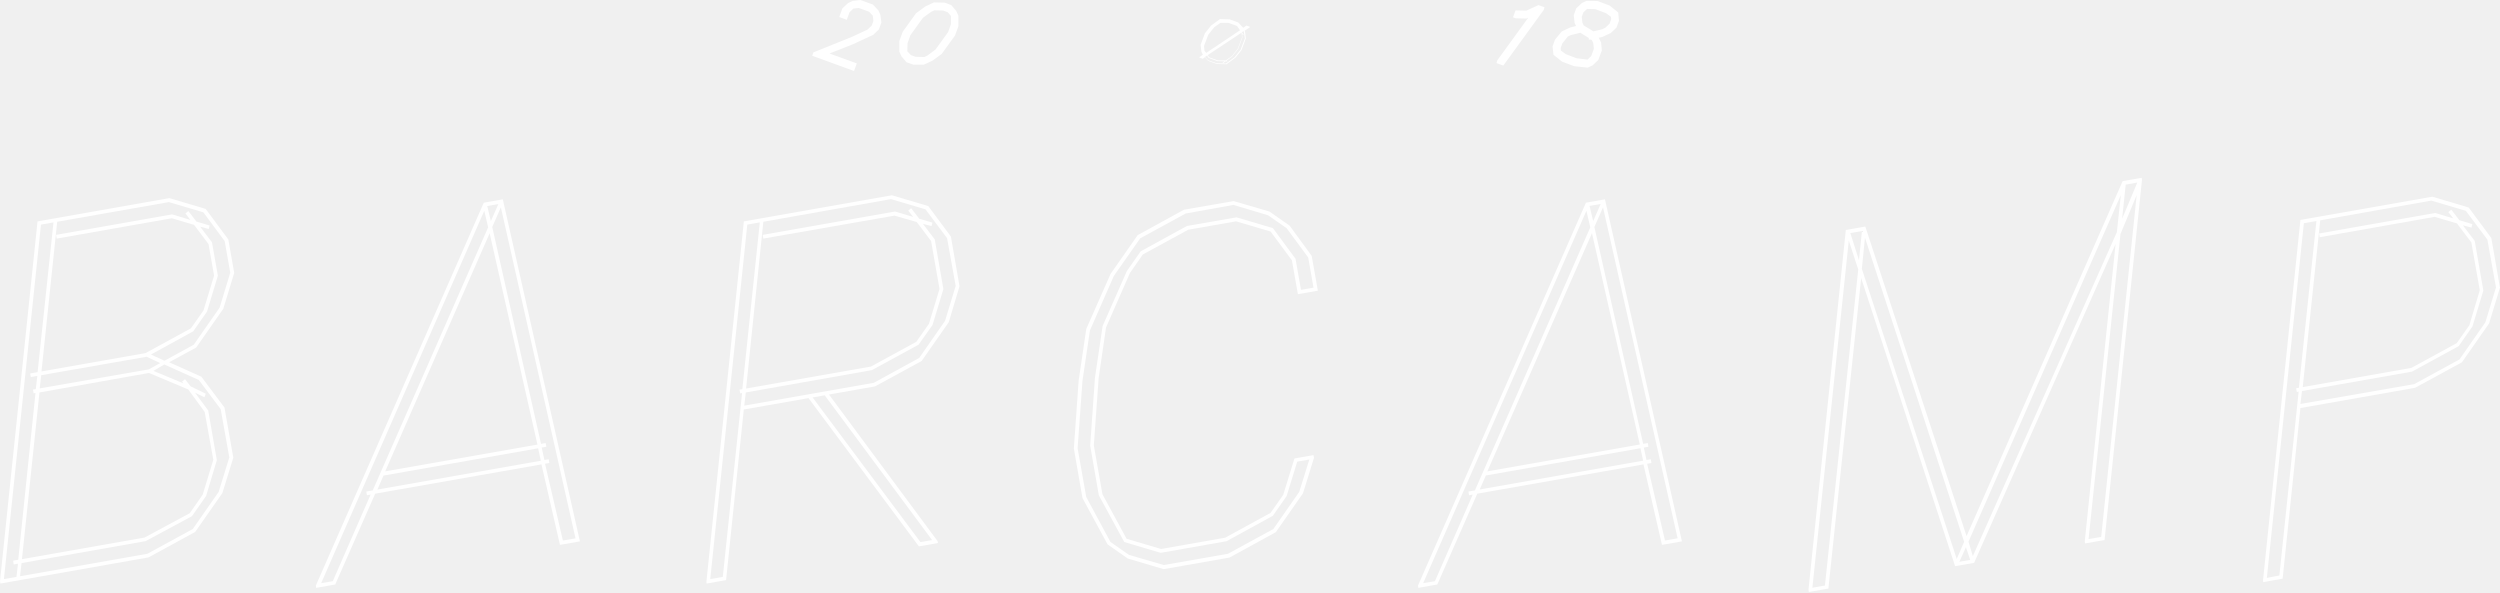
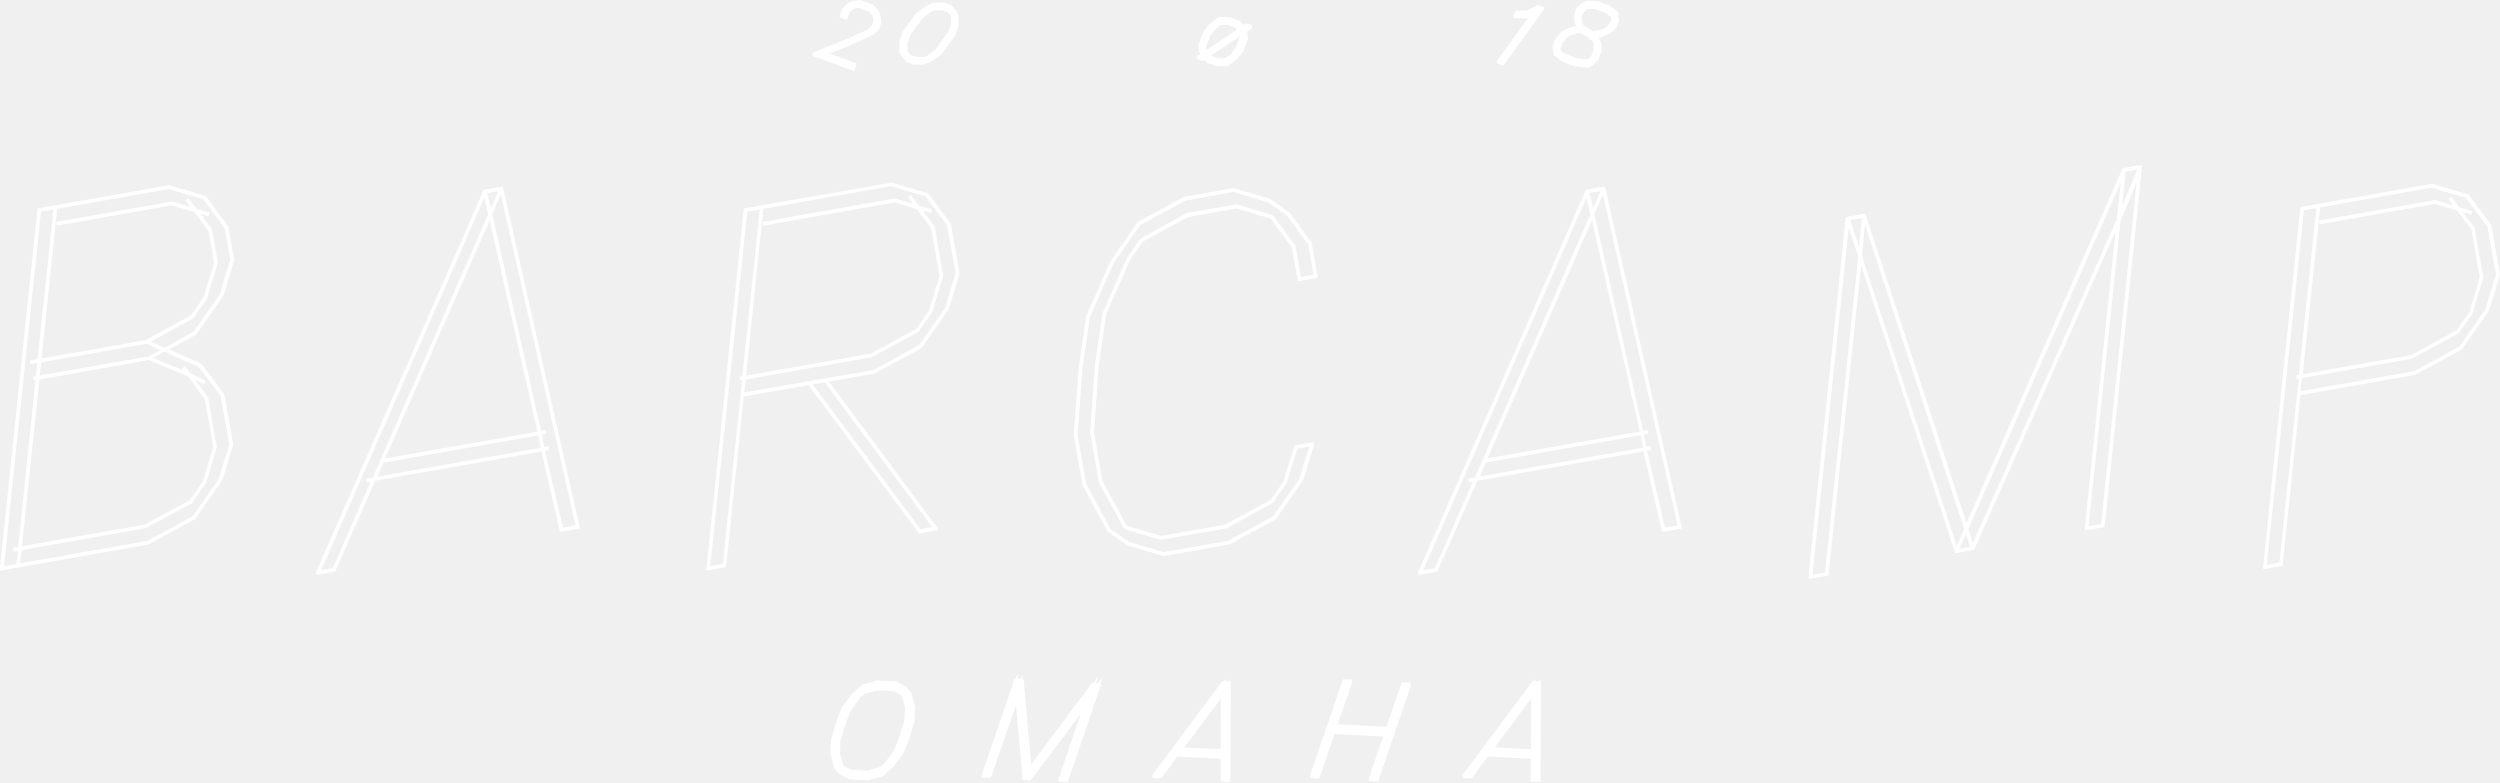
- <svg xmlns="http://www.w3.org/2000/svg" viewBox="0 0 579.69 137.31">
+ <svg xmlns="http://www.w3.org/2000/svg" viewBox="0 0 579.69 181.34">
  <defs>
    <style>
      .a, .b {
        fill: #fff;
      }

      .b {
        stroke: #fff;
        stroke-miterlimit: 10;
      }
    </style>
  </defs>
  <g>
    <g>
-       <path class="a" d="M0,134.77,8.7,51.34l30.57-5.4,8.43,2.51,5.24,7.07,1.37,7.75-2.53,8.32-6.29,9L39.21,84l7.47,3.34,5.37,7.16,2.05,11.62-2.54,8.22-6.3,9-10.83,5.91L.09,135.31Zm3.82-1,.35-3.06-1,.17L3.05,130l1.18-.21,4-38.67-.43.08-.15-.87.65-.11.35-3.06-1.51.27L7,86.59l1.72-.3L12.4,51.57l-2.9.51L.91,134.28Zm30.35-5.36,10.53-5.74,6-8.61,2.47-8-2-11.19-5.08-6.77-8-3.59L35.57,86l6.94,2.88-.29-.4.68-.56,1.29,1.66,3.52,1.71-.3.83-2.18-1.06,3.05,4.12,2,11.52L47.79,115l-3.28,4.69-10.74,5.78L5,130.56l-.35,3.06Zm-.66-3.76L44,119l3-4.3,2.46-8.09-2-11.09-3.8-5.21-9.11-3.83L9.15,91,5.09,129.66Zm1-39,2.63-1.46L34,82.72,9.56,87l-.35,3.06Zm10.42-5.72,6-8.61,2.46-8.09-1.29-7.32-4.95-6.68-8-2.37L13.26,51.42,9.62,86.13l24.11-4.25,10.53-5.74L47.18,72l2.46-8.09-1.29-7.32L45,52.14l-5.15-1.53-26.7,4.71L13,54.46l26.91-4.75L44.15,51,43,49.5l.68-.56,1.87,2.44,3.05.91-.19.81-2-.54,2.74,3.62,1.37,7.75L48,72.26l-3.19,4.56L35,82.21l3.14,1.44Z" />
-       <path class="a" d="M73.24,135.77,112.18,47l4.41-.78,17.88,79.31-4.63.81-4.29-18.66L87,114.47l-9.27,21.06-4.42.78Zm3.92-1,8.78-20.09-.86.16-.15-.86,1.5-.27,26.76-61-.9-3.83L74.47,135.22Zm48.24-27.93-.62-2.89-35.85,6.32-1.42,3.25Zm-.78-3.75-11.08-49L89.32,109.3Zm-9.06-55.78-2.58.46.84,3.51Zm17.89,77.53L116.14,48.08l-2,4.56,11.31,50.28,1.08-.19.15.86-1.07.19.62,2.88,1-.17.15.87-1,.17,4.14,17.8Z" />
-       <path class="a" d="M163.8,134.88l8.68-83.54,34.33-6.06,8.44,2.51,5.24,7.06,2,11.52L220,74.7l-6.29,9-10.83,5.9-10.66,1.88,25.19,34,.08.43-4.42.78L187.47,92.31l-15,2.64-4.11,39.56-4.52.8Zm3.8-1.11,4.47-42.63-.43.08-.16-.87.65-.11,4.05-38.67-2.9.51-8.59,82.2Zm35-45L213.14,83l6-8.61,2.46-8.09-2-11.09-5-6.67-8-2.37L177,51.42l-4,38.67L201.94,85l10.53-5.74,2.93-4.18L217.85,67,215.9,55.89l-3.33-4.41L207.41,50,177,55.32l-.15-.86,30.68-5.41,4.21,1.25-1.14-1.46.68-.56,1.87,2.44,3.05.9-.2.81-2-.53,2.75,3.62,2,11.52-2.52,8.32L213,79.92l-10.83,5.9L172.93,91l-.35,3.06Zm13.53,36.46-24.9-33.57-2.8.5,25,33.54Z" />
-       <path class="a" d="M261.51,129.51l-4.69-3.28L251,115.49,249,104l1.11-15.73,1.77-12,5.63-12.75,6.29-9,10.73-5.89,11.52-2,8.3,2.42,4.69,3.28,5.11,7,1.43,8.07-4.63.81-1.39-7.85-4.95-6.68-8-2.36-11.09,1.95L265,59l-3,4.31-5.54,12.63-1.71,11.73-1.12,15.62,2,11.31,5.6,10.33,8,2.37,14.85-2.62,10.53-5.75,2.93-4.17,2.61-8.45,4.42-.78.11.64-2.55,8.22-6.29,9-10.73,5.89-15.28,2.69Zm23.22-1.1,10.53-5.74,6-8.61,2.34-7.51-2.8.49-2.47,8-3.19,4.56-10.73,5.89-15.28,2.7-8.44-2.51-5.9-10.83-2-11.52,1.1-15.73,1.78-12,5.63-12.76,3.19-4.56,10.73-5.88,11.51-2,8.43,2.5L300.4,60l1.27,7.21,2.9-.51-1.23-7-5-6.78-4.3-3L286,47.51l-11.08,2-10.53,5.75-6.12,8.73-5.54,12.63L251,88.3l-1.13,15.63,2,11.3,5.62,10.44,4.3,3,8.07,2.35Z" />
-       <path class="a" d="M328.8,135.77,367.74,47l4.41-.78L390,125.53l-4.63.81-4.29-18.66-38.53,6.79-9.27,21.06-4.42.78Zm3.92-1,8.78-20.09-.86.16-.15-.86,1.51-.27,26.75-61-.9-3.83L330,135.22ZM381,106.82l-.62-2.89-35.84,6.32-1.43,3.25Zm-.77-3.75-11.09-49L344.88,109.3Zm-9.07-55.78-2.58.46.84,3.51ZM389,124.82,371.7,48.08l-2,4.56,11.31,50.28,1.07-.19.15.86-1.07.19.62,2.88,1-.17.15.87-1,.17,4.14,17.8Z" />
-       <path class="a" d="M419.34,136.77,428,53.33l4.52-.8L456,124.31,492.19,42l4.41-.77.08.43L488,125.21l-4.52.8-.08-.43,7.15-69-32.8,73.93-4.41.77L431.56,64.47l-7.6,72-4.52.8Zm3.82-1,7.72-73.28-2.19-6.71-8.44,80.5Zm8.58-82.2-2.69.48,2,6.3Zm23.7,72.07-23-70.53-.72,7.23,22,67.27Zm1.41,4.19-1-2.94-1.52,3.37Zm34-76,.92-8.6-35.32,80.36,1,3.37Zm-3.63,70.66,8.22-79.24-3.75,9L484.29,125Zm8.37-82.16-2.69.48-.83,7.91Z" />
-       <path class="a" d="M524.74,134.55,533.41,51,564,45.61l8.43,2.51,5.25,7.07,2,11.51L577.16,75l-6.29,9L560,89.92l-26.59,4.69-4.12,39.57-4.52.8Zm3.79-1.11L533,90.81l-.43.08-.15-.87.64-.11,4.06-38.67-2.91.51L525.63,134Zm31.25-44.36,10.52-5.74,6-8.61,2.46-8.09-2-11.09-5-6.67-8-2.37L538,51.09l-4.05,38.67,25.18-4.45,10.53-5.74,2.93-4.17L575,67.3l-1.95-11.08-3.33-4.41-5.16-1.53L537.89,55l-.15-.86,26.91-4.75,4.21,1.25-1.14-1.46.68-.56,1.87,2.44,3,.91-.19.81-2-.54,2.75,3.62,2,11.52-2.53,8.32-3.19,4.56-10.83,5.91-25.51,4.5-.35,3Z" />
+       <g>
+         <path class="a" d="M0,131.77,8.7,48.33l30.57-5.39,8.43,2.51,5.24,7.07,1.37,7.75-2.53,8.32-6.29,9L39.21,81l7.47,3.34,5.37,7.16,2.05,11.62-2.54,8.22-6.3,9-10.83,5.9L.09,132.31Zm3.82-1,.35-3-1,.17L3.05,127l1.18-.21,4-38.67-.43.07-.15-.86.65-.11.35-3.06-1.51.27L7,83.59l1.72-.31L12.4,48.57l-2.9.51L.91,131.28Zm30.35-5.35,10.53-5.74,6-8.61,2.47-8-2-11.2-5.08-6.76-8-3.59L35.57,83l6.94,2.88-.29-.39.68-.56,1.29,1.66,3.52,1.71-.3.83-2.18-1.06,3.05,4.12,2,11.52L47.79,112l-3.28,4.69-10.74,5.78L5,127.56l-.35,3.05Zm-.66-3.77L44,116l3-4.31,2.46-8.09-2-11.08-3.8-5.21-9.11-3.83L9.15,88,5.09,126.66Zm1-39,2.63-1.47L34,79.72,9.56,84l-.35,3.06ZM44.92,76.9l6-8.61,2.46-8.09-1.29-7.32-4.95-6.67-8-2.37L13.26,48.42,9.62,83.13l24.11-4.25,10.53-5.74L47.18,69l2.46-8.09-1.29-7.32L45,49.14l-5.15-1.53-26.7,4.71L13,51.46l26.91-4.75L44.15,48,43,46.5l.68-.56,1.87,2.44,3.05.91-.19.81-2-.54,2.74,3.62,1.37,7.75L48,69.26l-3.19,4.55L35,79.21l3.14,1.44Z" />
+         <path class="a" d="M73.24,132.77,112.18,44l4.41-.78,17.88,79.3-4.63.82-4.29-18.67L87,111.47l-9.27,21.06-4.42.78Zm3.92-1,8.78-20.08-.86.15-.15-.86,1.5-.26,26.76-61-.9-3.84L74.47,132.22Zm48.24-27.93-.62-2.88-35.85,6.32-1.42,3.25Zm-.78-3.74-11.08-49L89.32,106.29Zm-9.06-55.78-2.58.45.84,3.52Zm17.89,77.52L116.14,45.07l-2,4.57,11.31,50.27,1.08-.19.15.87-1.07.19.62,2.88,1-.17.15.86-1,.17,4.14,17.81Z" />
+         <path class="a" d="M163.8,131.88l8.68-83.55,34.33-6,8.44,2.51,5.24,7.06,2,11.52L220,71.69l-6.29,9-10.83,5.91-10.66,1.88,25.19,34,.08.43-4.42.78L187.47,89.3l-15,2.64-4.11,39.57-4.52.8Zm3.8-1.12,4.47-42.62-.43.07-.16-.86.65-.11,4.05-38.67-2.9.51-8.59,82.2Zm35-45L213.14,80l6-8.61,2.46-8.09-2-11.09-5-6.68-8-2.36L177,48.42l-4,38.67L201.94,82l10.53-5.74,2.93-4.18L217.85,64,215.9,52.88l-3.33-4.4-5.16-1.54L177,52.32l-.15-.86L207.48,46l4.21,1.26-1.14-1.46.68-.57,1.87,2.45,3.05.9-.2.81-2-.53,2.75,3.62,2,11.51-2.52,8.33L213,76.92l-10.83,5.9L172.93,88,172.58,91Zm13.53,36.45-24.9-33.56-2.8.49,25,33.55Z" />
+         <path class="a" d="M261.51,126.51l-4.69-3.28L251,112.49,249,101l1.11-15.73,1.77-12,5.63-12.75,6.29-9,10.73-5.89,11.52-2,8.3,2.42,4.69,3.28,5.11,7,1.43,8.08-4.63.81-1.39-7.86-4.95-6.67-8-2.37-11.09,2L265,56l-3,4.31L256.49,72.9l-1.71,11.74-1.12,15.62,2,11.3,5.6,10.34,8,2.36,14.85-2.62,10.53-5.74,2.93-4.18,2.61-8.45,4.42-.78.11.65-2.55,8.22-6.29,9-10.73,5.88-15.28,2.7Zm23.22-1.1,10.53-5.74,6-8.61,2.34-7.51-2.8.49-2.47,8-3.19,4.56-10.73,5.89-15.28,2.69-8.44-2.5-5.9-10.84-2-11.51,1.1-15.74,1.78-12,5.63-12.76,3.19-4.56,10.73-5.88,11.51-2,8.43,2.51L300.4,57l1.27,7.21,2.9-.51-1.23-7-5-6.78-4.3-3L286,44.51l-11.08,2L264.38,52.2l-6.12,8.74-5.54,12.63L251,85.3l-1.13,15.63,2,11.3,5.62,10.44,4.3,3,8.07,2.35Z" />
+         <path class="a" d="M328.8,132.77,367.74,44l4.41-.78L390,122.52l-4.63.82-4.29-18.67-38.53,6.8-9.27,21.06-4.42.78Zm3.92-1,8.78-20.08-.86.15-.15-.86,1.51-.26,26.75-61-.9-3.84L330,132.22ZM381,103.81l-.62-2.88-35.84,6.32-1.43,3.25Zm-.77-3.74-11.09-49-24.22,55.21Zm-9.07-55.78-2.58.45.84,3.52ZM389,121.81,371.7,45.07l-2,4.57,11.31,50.27,1.07-.19.15.87-1.07.19.62,2.88,1-.17.15.86-1,.17,4.14,17.81Z" />
+         <path class="a" d="M419.34,133.76,428,50.33l4.52-.8L456,121.31,492.19,39l4.41-.78.08.43L488,122.21l-4.52.8-.08-.43,7.15-69-32.8,73.92-4.41.78L431.56,61.47l-7.6,72-4.52.79Zm3.82-1,7.72-73.28-2.19-6.72-8.44,80.51Zm8.58-82.2-2.69.48,2,6.3Zm23.7,72.06-23-70.52-.72,7.23,22,67.26Zm1.41,4.19-1-2.93-1.52,3.37Zm34-76,.92-8.59-35.32,80.36,1,3.37Zm-3.63,70.67,8.22-79.24-3.75,9L484.29,122Zm8.37-82.16-2.69.48-.83,7.91Z" />
+         <path class="a" d="M524.74,131.55,533.41,48,564,42.61l8.43,2.51,5.25,7.06,2,11.52L577.16,72l-6.29,9L560,86.92l-26.59,4.69-4.12,39.57-4.52.8Zm3.79-1.12L533,87.81l-.43.07-.15-.86.64-.11,4.06-38.67-2.91.51L525.63,131Zm31.25-44.35,10.52-5.74,6-8.61,2.46-8.09-2-11.09-5-6.67-8-2.37L538,48.09l-4.05,38.67,25.18-4.45,10.53-5.74,2.93-4.18L575,64.3l-1.95-11.08-3.33-4.41-5.16-1.53L537.89,52l-.15-.87,26.91-4.74,4.21,1.25-1.14-1.46.68-.57,1.87,2.45,3,.91-.19.81-2-.54,2.75,3.62,2,11.52-2.53,8.32-3.19,4.56-10.83,5.9-25.51,4.5-.35,3.06Z" />
+       </g>
+       <g>
+         <polygon class="b" points="203.23 2.66 202.13 1.49 199.45 0.51 197.85 0.7 196.92 1.14 195.75 2.23 195.24 3.65 196.05 3.95 196.55 2.57 197.66 1.51 199.19 1.34 201.8 2.29 202.85 3.4 203.03 4.92 202.56 6.21 201.44 7.28 197.85 8.96 189.01 12.52 188.97 12.63 197.73 15.82 198.03 15.01 190.93 12.42 197.66 9.77 202.21 7.65 203.36 6.54 203.86 5.18 203.66 3.59 203.23 2.66" />
+         <path class="b" d="M220.29,1.61l-1.36-.5-2.26-.05-1.83.86-2.08,1.52-3,4.17-.73,2,0,2.26.43.93L210.49,14l1.37.49,2.25,0,1.84-.85L218,12.15,221,8l.73-2,0-2.26-.43-.93ZM221,3.52,221,5.69l-.72,2-3,4.15-2,1.49-.85.4-2.21-.06-1.29-.46-1.05-1.12.06-2.16.71-2,3-4.16,2.05-1.49.85-.39,2.21.05,1.29.47Z" />
+         <path class="b" d="M288.23,6.47l0-.07-1.1-1.18-2-.73-2.24-.07-2.08,1.52-1.42,1.77-1,2.69.18,1.57.34.72-.81.57,0,.09.78.28.51-.35.75.82,2,.73,2.25.07,2.07-1.52,1.42-1.77,1-2.69-.18-1.57-.1-.21,1.23-.84,0-.09L289,5.93Zm-8.94,5.3-.11-1.11,1-2.63,1.38-1.73,1.43-1,1.85,0,2,.72.69,1-7.83,5.24Zm8.59-4.2L288,8.66,287,11.29,285.66,13l-1.43,1L282.38,14l-2-.71-.36-.5Zm.78,1.33-1,2.63-1.38,1.73-2,1.47-2.16-.06-2-.71-.71-.75.46-.33.4.55,2,.74,1.68.05-.44.32.08.13.61-.44h.38l0-.16h-.19l1.28-.93,1.42-1.78,1-2.68-.09-.87.22.32.13-.11-.4-.55.39-.25.07.16Z" />
+         <polygon class="b" points="354.03 2.97 351.76 2.92 351.47 3.71 351.58 3.75 353.82 3.8 355.9 2.84 347.64 14.22 347.61 14.32 348.4 14.61 357.49 2.09 357.52 1.99 356.76 1.72 354.03 2.97" />
+         <path class="b" d="M374.75,3.15,373,1.73l-2.69-1L368,.7l-.91.42-1.18,1.11-.49,1.37.18,1.56.55,1.21-1.85.46-1.86.87L361,9.46l-.49,1.37.18,1.61,1.78,1.42,2.67,1,2.93.31.93-.43,1.18-1.12.74-2L370.77,10,370,8.43l1.41-.35,1.81-.84,1.18-1.12.49-1.36Zm-13.38,7.93.47-1.28,1.38-1.73.88-.41,2.43-.6,2.38,1.47,0,.16.18,0,.42.26.41.9.17,1.52-.7,1.91-1.09,1.06L365.46,14l-2.63-1L361.47,12Zm5.47-4.83-.41-.87-.17-1.53.47-1.28,1.08-1,2.19.05,2.65,1L374,3.61l.11.89-.47,1.29-1.15,1.08-.85.4-2.25.53Z" />
+       </g>
    </g>
    <g>
-       <polygon class="b" points="203.23 2.66 202.13 1.49 199.45 0.51 197.85 0.7 196.92 1.14 195.75 2.23 195.24 3.65 196.05 3.95 196.55 2.57 197.66 1.51 199.19 1.34 201.8 2.29 202.85 3.4 203.03 4.92 202.56 6.21 201.44 7.28 197.85 8.96 189.01 12.52 188.97 12.63 197.73 15.82 198.03 15.01 190.93 12.42 197.66 9.77 202.21 7.65 203.36 6.54 203.86 5.18 203.66 3.59 203.23 2.66" />
-       <path class="b" d="M220.29,1.61l-1.36-.5-2.26-.05-1.83.86-2.08,1.52-3,4.17-.73,2,0,2.26.43.93L210.49,14l1.37.49,2.25,0,1.84-.85L218,12.15,221,8l.73-2,0-2.26-.43-.93ZM221,3.52,221,5.69l-.72,2-3,4.15-2,1.49-.85.4-2.21-.06-1.29-.46-1.05-1.12.06-2.16.71-2,3-4.16,2.05-1.49.85-.39,2.21.05,1.29.47Z" />
-       <path class="a" d="M288.23,6.47l0-.07-1.1-1.18-2-.73-2.24-.07-2.08,1.52-1.42,1.77-1,2.69.18,1.57.34.72-.81.57,0,.09.78.28.51-.35.75.82,2,.73,2.25.07,2.07-1.52,1.42-1.77,1-2.69-.18-1.57-.1-.21,1.23-.84,0-.09L289,5.93Zm-8.94,5.3-.11-1.11,1-2.63,1.38-1.73,1.43-1,1.85,0,2,.72.69,1-7.83,5.24Zm8.59-4.2L288,8.66,287,11.29,285.66,13l-1.43,1L282.38,14l-2-.71-.36-.5Zm.78,1.33-1,2.63-1.38,1.73-2,1.47-2.16-.06-2-.71-.71-.75.46-.33.4.55,2,.74,1.68.05-.44.32.08.13.61-.44h.38l0-.16h-.19l1.28-.93,1.42-1.78,1-2.68-.09-.87.22.32.13-.11-.4-.55.39-.25.07.16Z" />
-       <polygon class="b" points="354.03 2.97 351.76 2.92 351.47 3.71 351.58 3.75 353.82 3.8 355.9 2.84 347.64 14.22 347.61 14.32 348.4 14.61 357.49 2.09 357.52 1.99 356.76 1.72 354.03 2.97" />
-       <path class="b" d="M374.75,3.15,373,1.73l-2.69-1L368,.7l-.91.42-1.18,1.11-.49,1.37.18,1.56.55,1.21-1.85.46-1.86.87L361,9.46l-.49,1.37.18,1.61,1.78,1.42,2.67,1,2.93.31.93-.43,1.18-1.12.74-2L370.77,10,370,8.43l1.41-.35,1.81-.84,1.18-1.12.49-1.36Zm-13.38,7.93.47-1.28,1.38-1.73.88-.41,2.43-.6,2.38,1.47,0,.16.18,0,.42.26.41.9.17,1.52-.7,1.91-1.09,1.06L365.46,14l-2.63-1L361.47,12Zm5.47-4.83-.41-.87-.17-1.53.47-1.28,1.08-1,2.19.05,2.65,1L374,3.61l.11.89-.47,1.29-1.15,1.08-.85.4-2.25.53Z" />
+       <path class="b" d="M194.91,179.08l-1-1.17-.88-3.23.17-3.2,1.26-4.14,1.22-3.09,2.29-3.07,2.24-2,3.23-.91,4.25.22,2.08,1.16,1.05,1.17.88,3.23-.17,3.2-1.27,4.14L209,174.47l-2.3,3.06-2.23,2-3.24.91-4.25-.22Zm6.28,1.14,3.17-.89,2.17-2,2.26-3,1.18-3,1.27-4.11.17-3.15-.86-3.13-1-1.08-2-1.12-4.13-.22-3.17.89-2.18,2-2.26,3-1.18,3-1.27,4.11-.16,3.14.86,3.14,1,1.07,2,1.13ZM194.94,178l-.91-3.26.16-3.21,1.27-4.14,1.22-3.09,2.29-3.06,1.13-1,3.24-.91,4.25.22,2.1,1.19.91,3.26-.17,3.21-1.27,4.14L208,174.42l-2.29,3.06-1.14,1-3.23.91-4.25-.22Zm6.3,1.17,3.17-.89,1.07-1,2.27-3,1.18-3,1.26-4.11.17-3.14-.86-3.11-2-1.12-4.14-.22-3.17.88-1.07,1-2.26,3-1.18,3-1.27,4.1-.16,3.15.85,3.11,2,1.12Z" />
+       <path class="b" d="M228.15,179.67l7.48-21.77,1.26.06,1.83,20.64,14.76-19.77,1.23.07V159l-7.48,21.8-1.26-.06v-.12l6.17-18-13.33,17.74-1.23-.06-1.7-19.23-6.48,18.8-1.26-.07Zm1.08,0,6.59-19.12-.17-1.93-7.23,21Zm7.38-21.45-.75,0L236,160Zm1.88,20.73-1.79-20.28-.64,1.89,1.72,19.35Zm.12,1.21-.08-.85-.61.81Zm13.78-18.23.78-2.24L238.76,179l.07,1Zm-5.34,18.67,7.1-20.68-1.56,2.17-6.34,18.47Zm7.32-21.45-.75,0-.71,2.07Z" />
+       <path class="b" d="M267.79,179.75l15.9-21.33,1.22.07-.12,22.31-1.28-.07v-5.26l-10.72-.56L269,180l-1.23-.07Zm1.11,0,3.59-4.83h-.24v-.24l.42,0L283.6,160v-1.08l-15.45,20.75Zm14.62-4.49,0-.81-10-.52-.58.78Zm0-1,.06-13.78-9.89,13.27Zm1,6.36.11-21.59-.81,1.1-.08,14.15h.3v.24l-.3,0,0,.82H284v.24h-.27v5Zm0-21.83-.72,0v1Z" />
+       <path class="b" d="M304.28,179.81l7.48-21.8,1.26.06v.15L309.5,168.4l12.34.65,3.55-10.33,1.26.07v.15l-7.48,21.77-1.26-.06v-.12l3.51-10.21-12.34-.65L305.53,180l-1.26-.07Zm1.08-.06,3.83-11.12h-.12v-.24h.18l3.48-10.09-.81,0-7.38,21.45Zm16.13-9.67.28-.79-12.34-.65-.28.79ZM319,180.46,326.36,159l-.8,0-3.83,11.12h.12v.24h-.18l-3.48,10.09Z" />
+       <path class="b" d="M339.72,179.75l15.9-21.33,1.23.07-.12,22.31-1.29-.07v-5.26l-10.73-.56L341,180l-1.23-.07Zm1.12,0,3.58-4.83h-.23v-.24l.42,0L355.54,160v-1.08l-15.45,20.75Zm14.62-4.49v-.81l-10-.52-.58.78Zm0-1,.06-13.78-9.89,13.27Zm1,6.36.12-21.59-.81,1.1-.09,14.15h.3v.24l-.3,0v.82H356v.24h-.27v5Zm0-21.83-.72,0v1Z" />
    </g>
  </g>
</svg>
